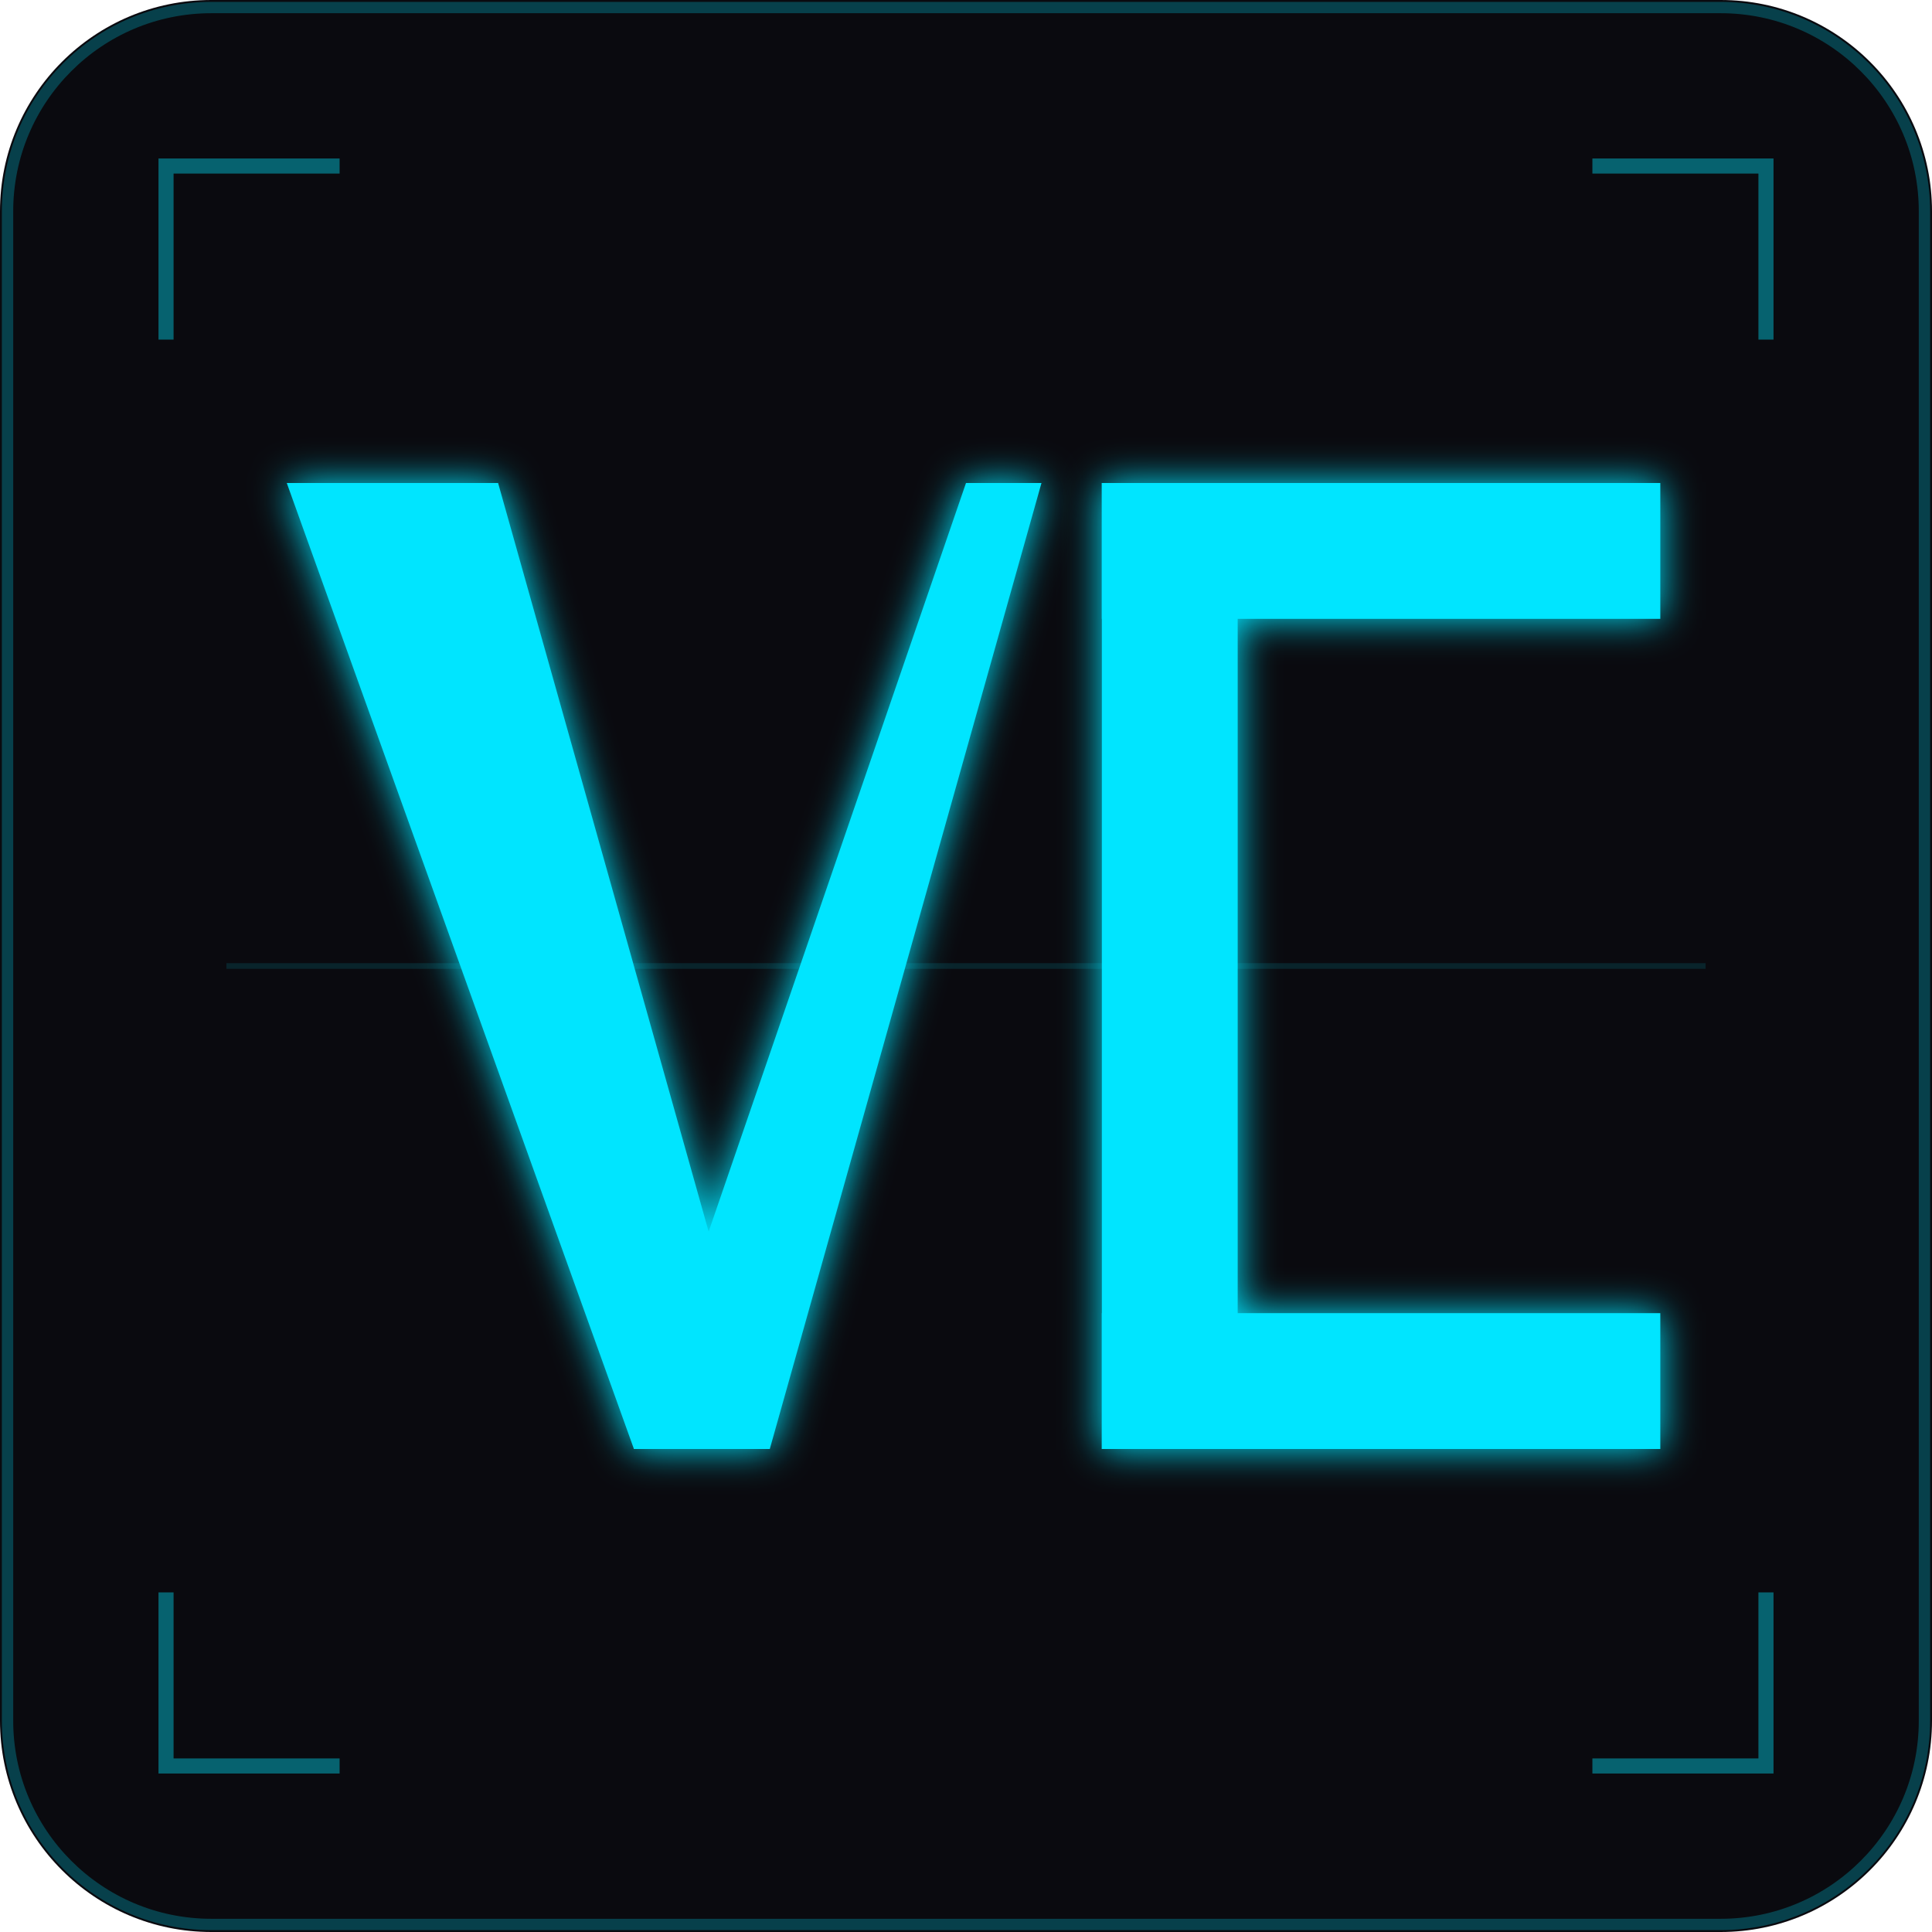
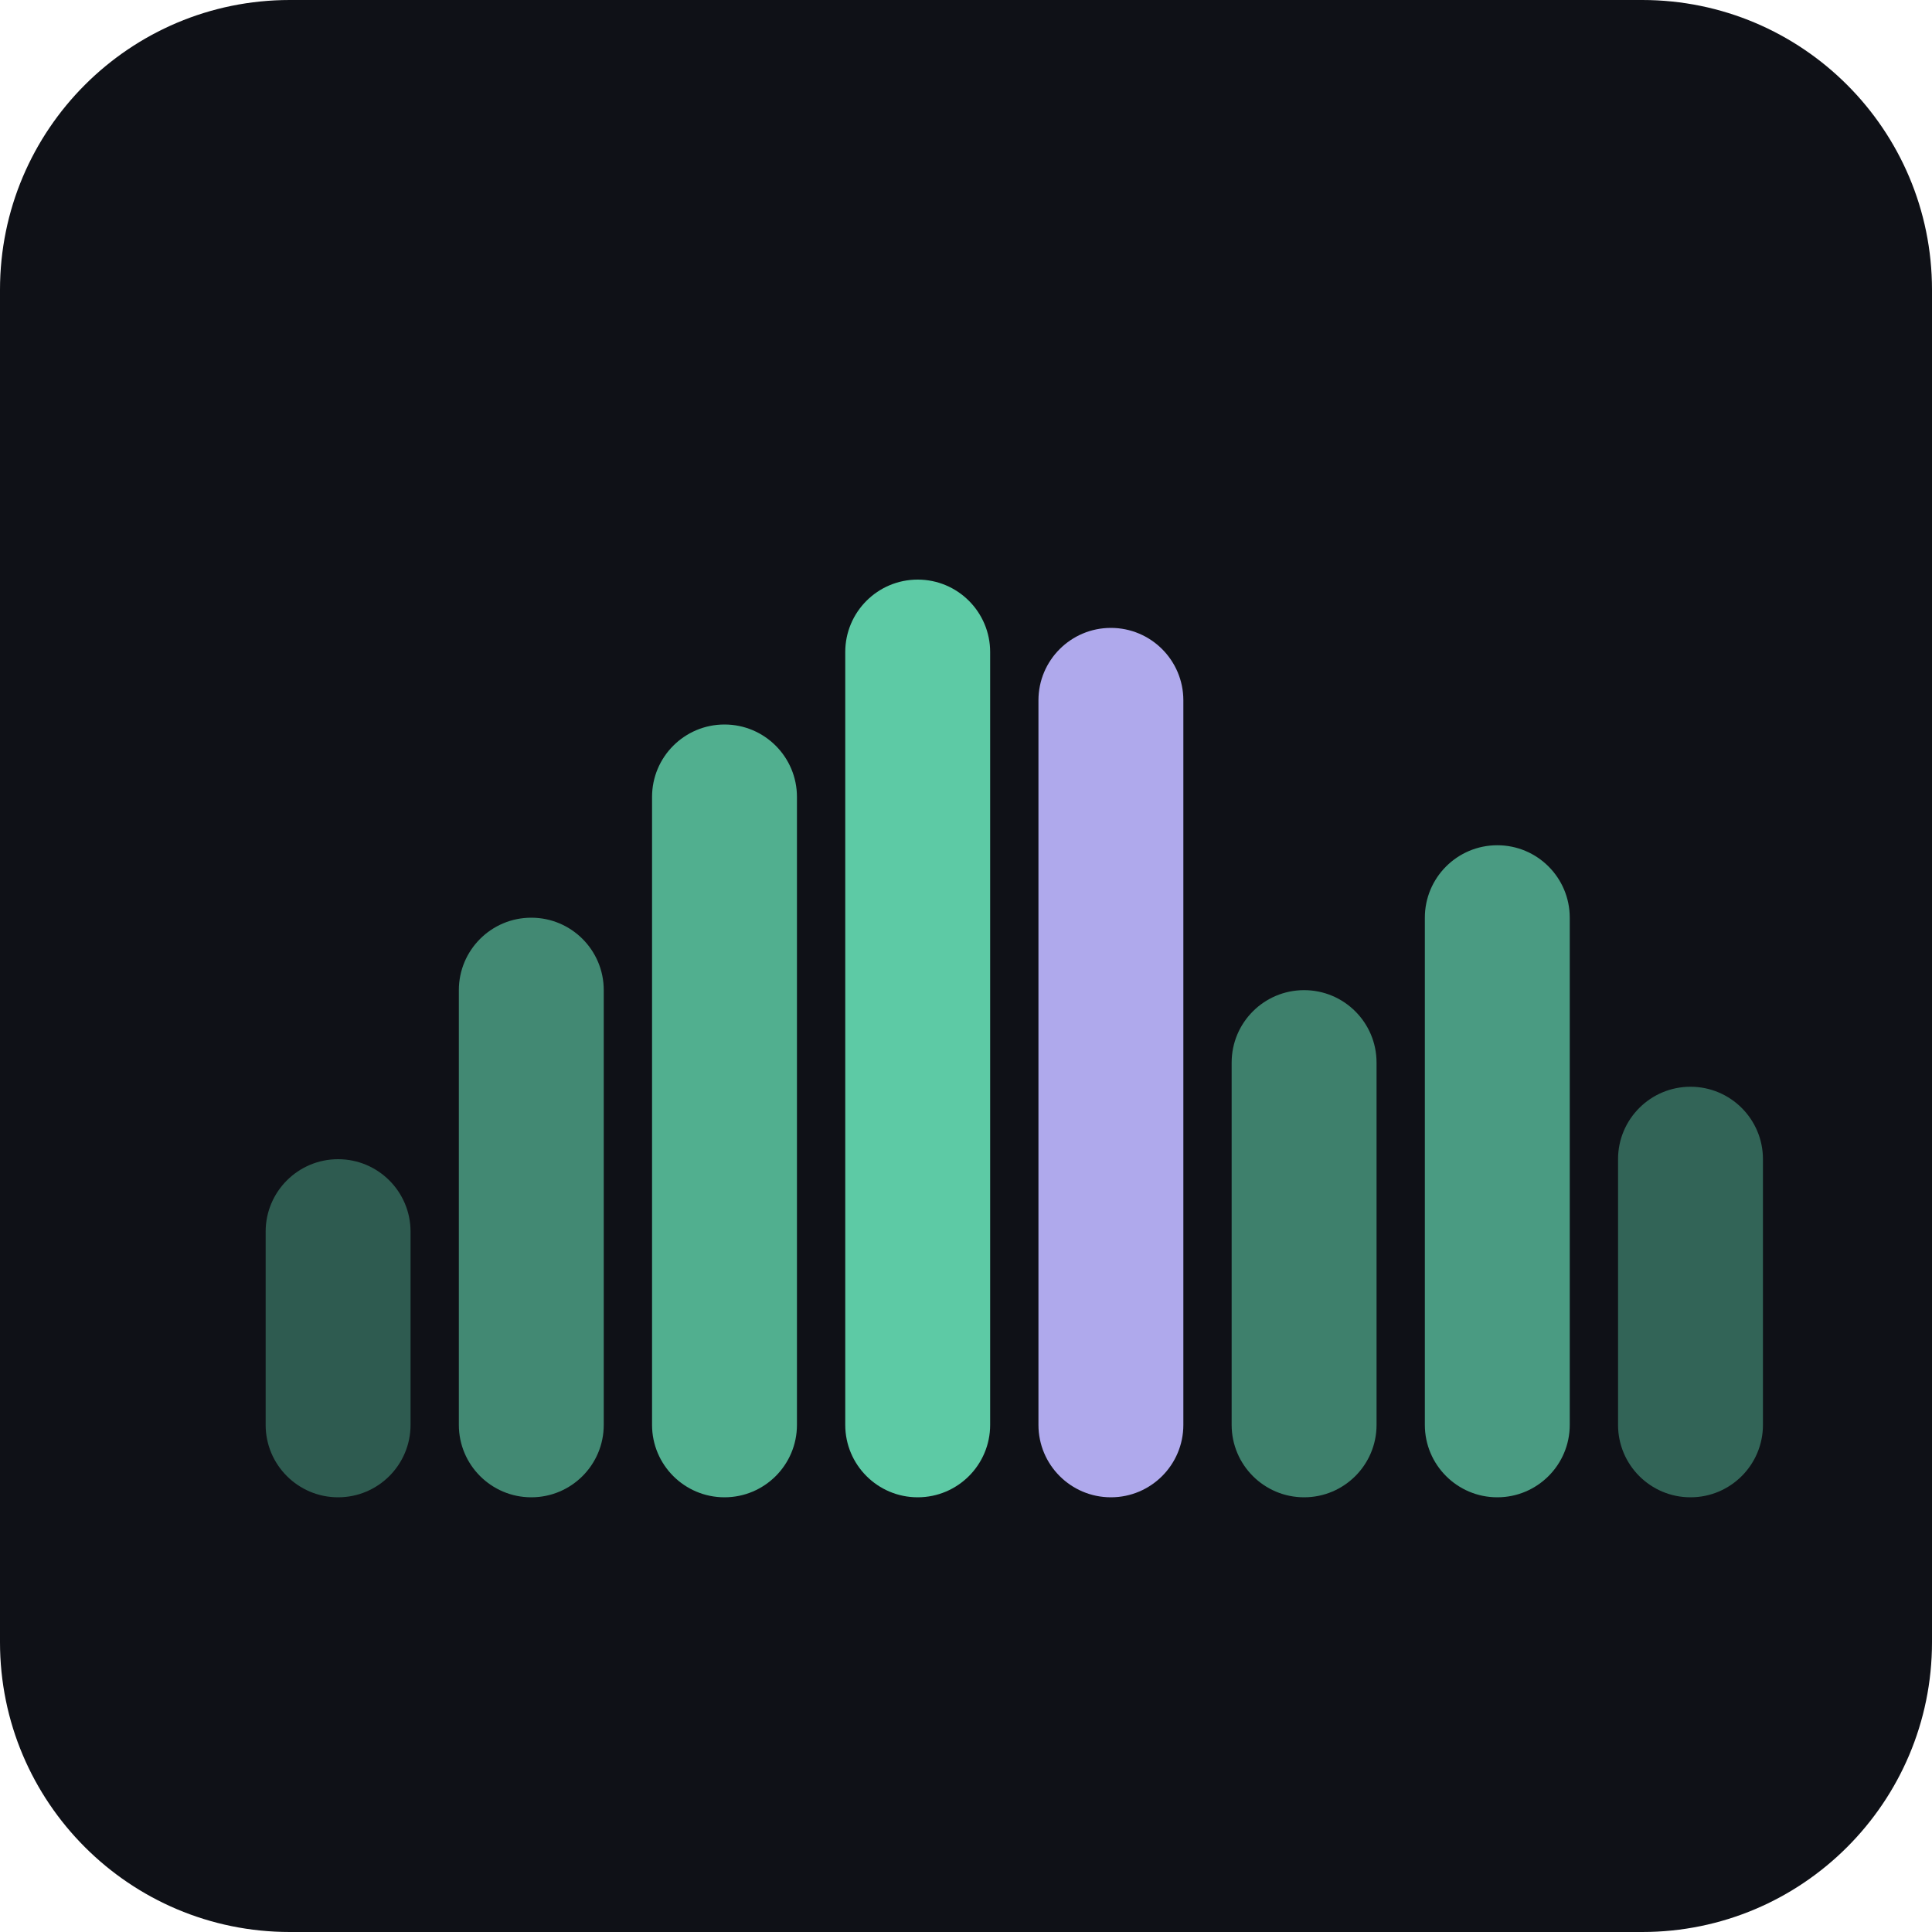
- <svg xmlns="http://www.w3.org/2000/svg" viewBox="0 0 512 512" width="512" height="512">
-   <defs>
-     <filter id="glow">
-       <feGaussianBlur stdDeviation="5" result="blur" />
-       <feMerge>
-         <feMergeNode in="blur" />
-         <feMergeNode in="SourceGraphic" />
-       </feMerge>
-     </filter>
-   </defs>
-   <rect width="512" height="512" rx="56" fill="#0A0A0F" />
-   <rect width="508" height="508" x="2" y="2" rx="54" fill="none" stroke="#00E5FF" stroke-width="3" opacity="0.25" />
-   <path d="M 44 88 L 44 44 L 88 44" fill="none" stroke="#00E5FF" stroke-width="4" opacity="0.4" stroke-linecap="square" />
-   <path d="M 424 44 L 468 44 L 468 88" fill="none" stroke="#00E5FF" stroke-width="4" opacity="0.4" stroke-linecap="square" />
-   <path d="M 44 424 L 44 468 L 88 468" fill="none" stroke="#00E5FF" stroke-width="4" opacity="0.4" stroke-linecap="square" />
-   <path d="M 424 468 L 468 468 L 468 424" fill="none" stroke="#00E5FF" stroke-width="4" opacity="0.4" stroke-linecap="square" />
-   <g filter="url(#glow)">
-     <polygon points="76,128 168,384 204,384 132,128" fill="#00E5FF" />
-     <polygon points="256,128 168,384 204,384 276,128" fill="#00E5FF" />
-   </g>
-   <g filter="url(#glow)">
-     <rect x="292" y="128" width="148" height="36" fill="#00E5FF" />
-     <rect x="292" y="128" width="36" height="256" fill="#00E5FF" />
-     <rect x="292" y="348" width="148" height="36" fill="#00E5FF" />
-   </g>
-   <line x1="60" y1="256" x2="452" y2="256" stroke="#00E5FF" stroke-width="1.5" opacity="0.12" />
+ <svg xmlns="http://www.w3.org/2000/svg" viewBox="0 0 80 80" width="80" height="80">
+   <rect width="80" height="80" rx="12" fill="#0F1117" />
+   <rect x="11" y="48" width="6" height="14" rx="3" fill="#5DCAA5" opacity="0.40" />
+   <rect x="19" y="38" width="6" height="24" rx="3" fill="#5DCAA5" opacity="0.65" />
+   <rect x="27" y="30" width="6" height="32" rx="3" fill="#5DCAA5" opacity="0.85" />
+   <rect x="35" y="24" width="6" height="38" rx="3" fill="#5DCAA5" />
+   <rect x="43" y="26" width="6" height="36" rx="3" fill="#AFA9EC" />
+   <rect x="51" y="41" width="6" height="21" rx="3" fill="#5DCAA5" opacity="0.60" />
+   <rect x="59" y="35" width="6" height="27" rx="3" fill="#5DCAA5" opacity="0.75" />
+   <rect x="67" y="45" width="6" height="17" rx="3" fill="#5DCAA5" opacity="0.45" />
</svg>
